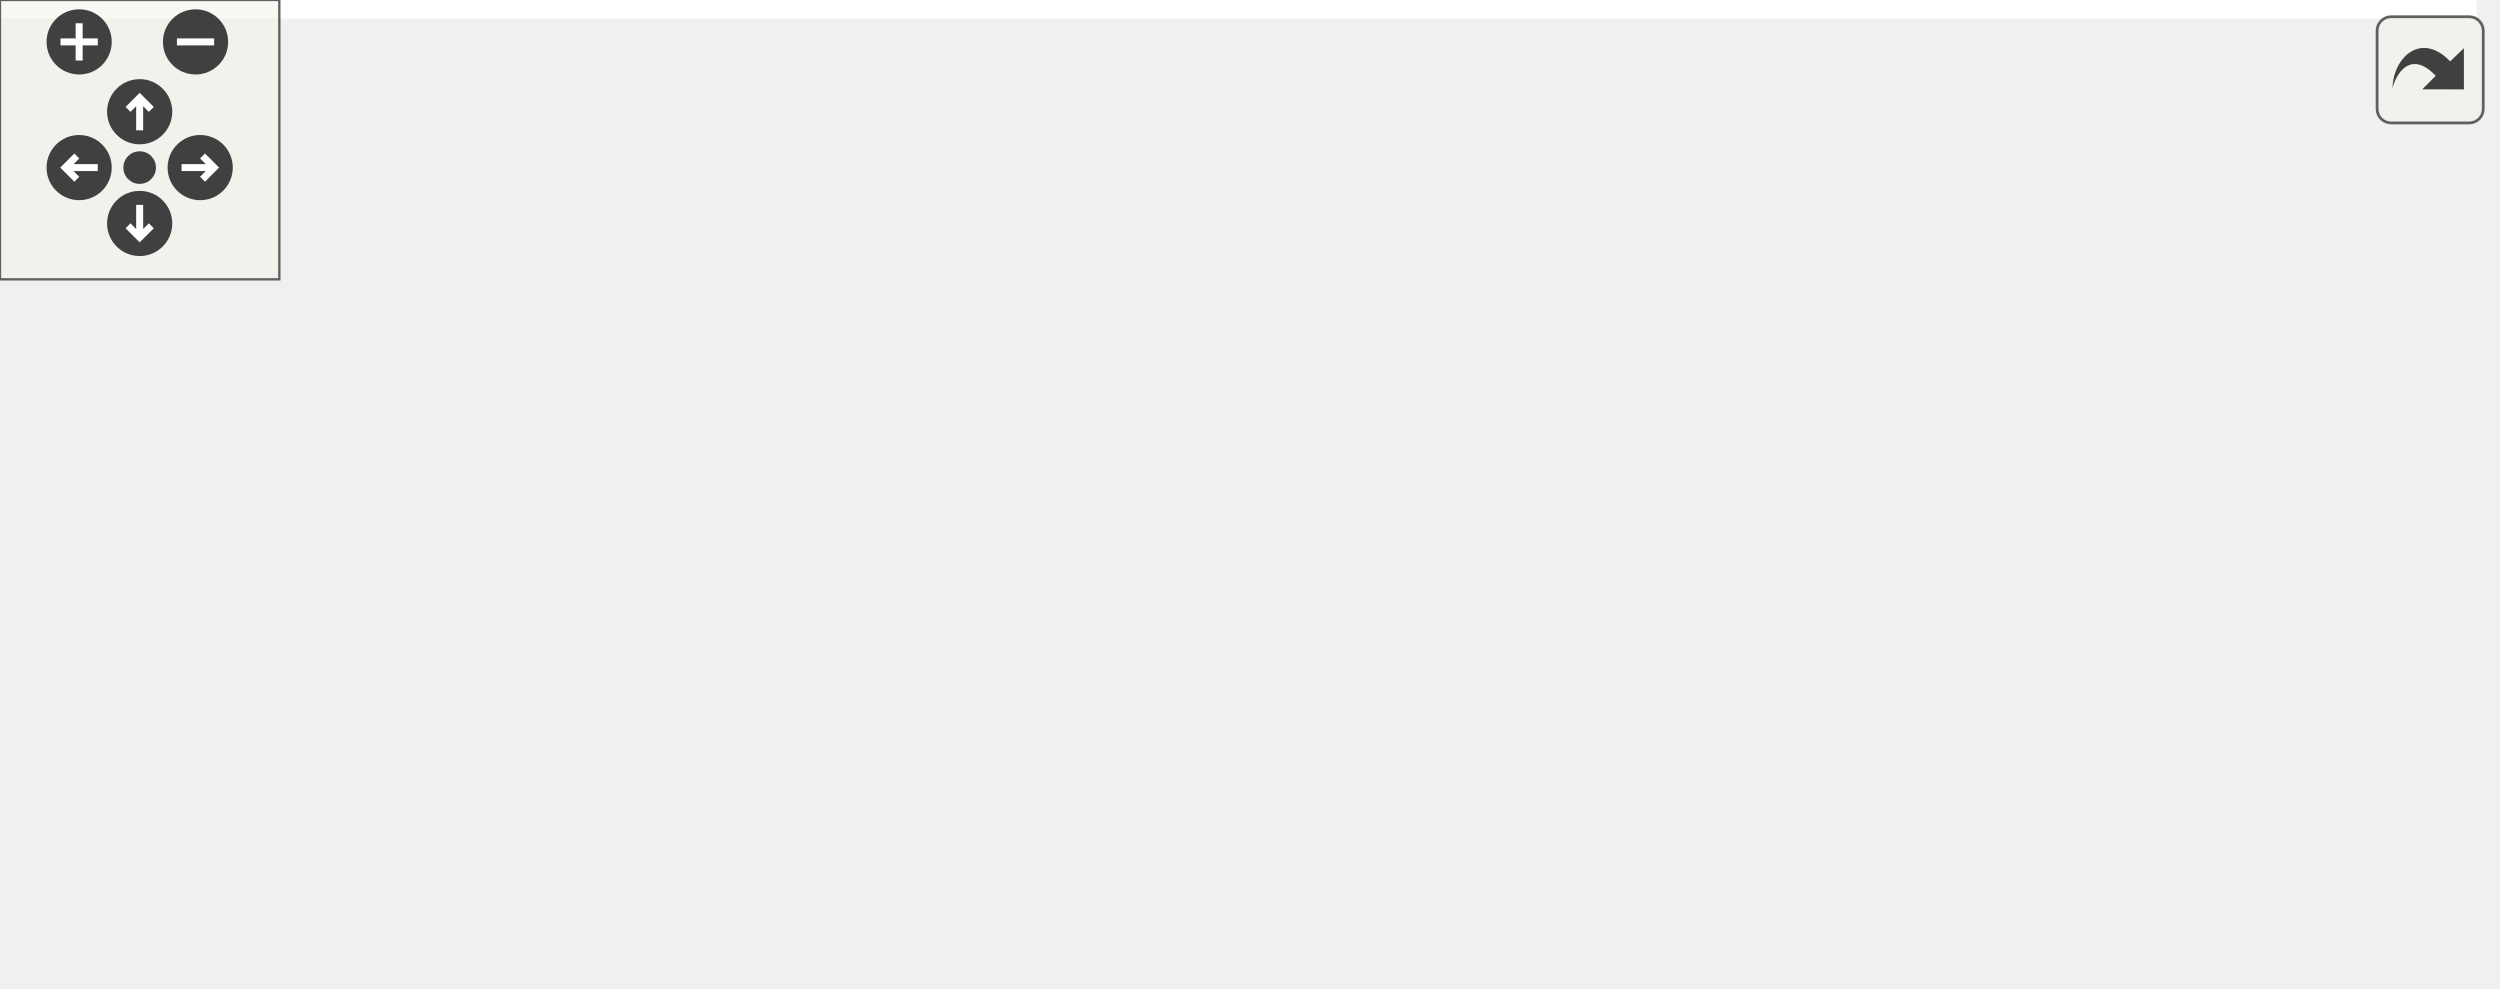
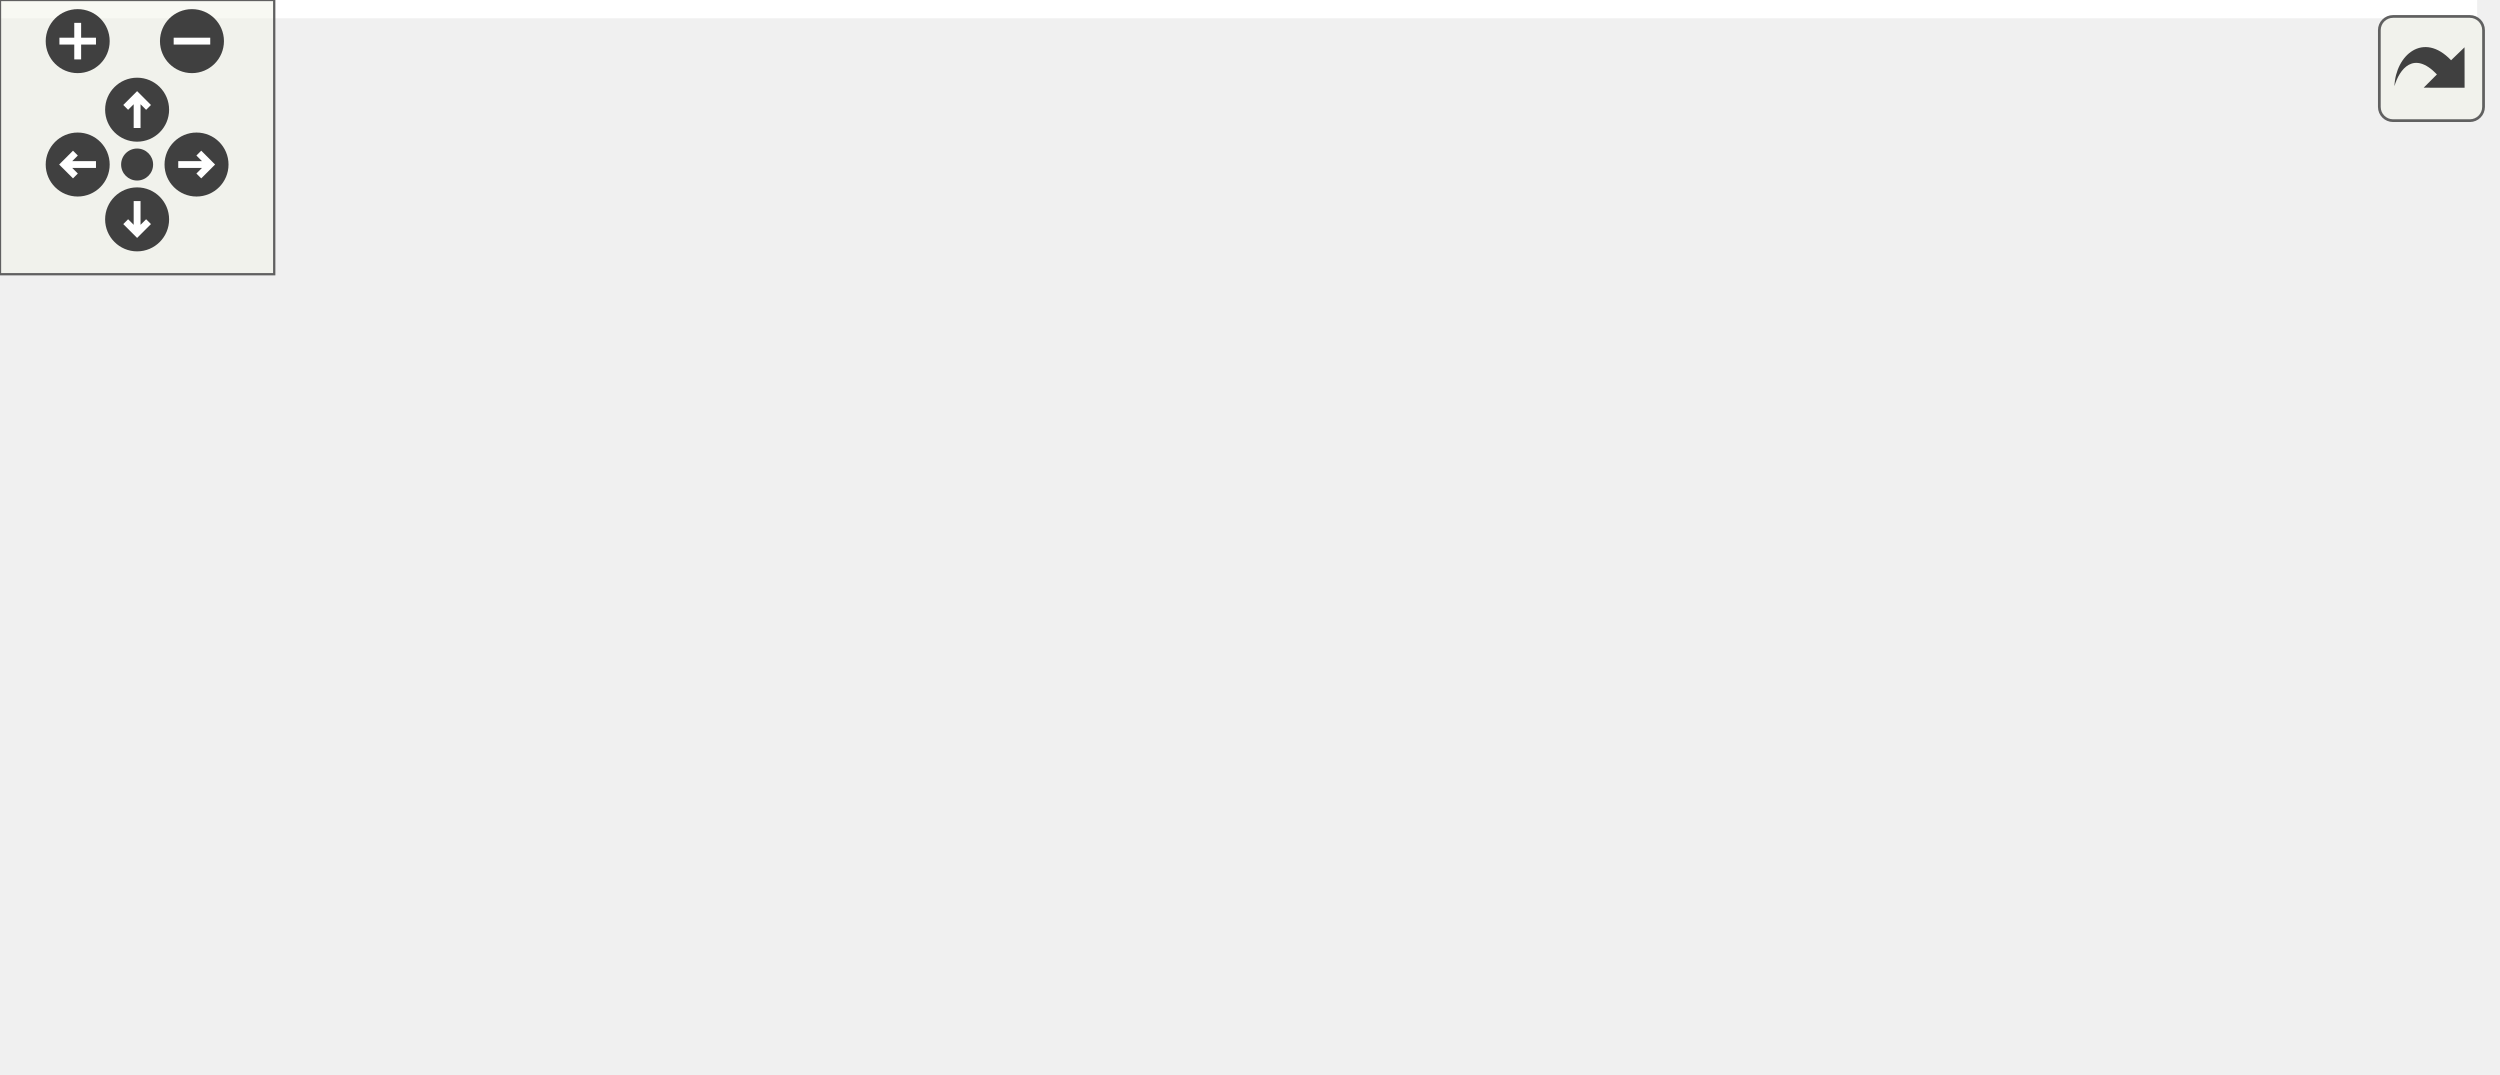
<svg xmlns="http://www.w3.org/2000/svg" xmlns:xlink="http://www.w3.org/1999/xlink" id="main" version="1.1" xml:space="preserve">
  <style type="text/css">
.edge:hover path { stroke: red; }
.edge:hover polygon { stroke: red; fill: red; }
</style>
  <defs>
    <circle id="rim" cx="0" cy="0" r="7" />
    <circle id="rim2" cx="0" cy="0" r="3.5" />
    <g id="zoomPlus">
      <use xlink:href="#rim" fill="#404040">
        <set attributeName="fill" to="#808080" begin="zoomplus.mouseover" end="zoomplus.mouseout" />
      </use>
      <path d="M-4,0h8M0,-4v8" fill="none" stroke="white" stroke-width="1.5" pointer-events="none" />
    </g>
    <g id="zoomMin">
      <use xlink:href="#rim" fill="#404040">
        <set attributeName="fill" to="#808080" begin="zoomminus.mouseover" end="zoomminus.mouseout" />
      </use>
      <path d="M-4,0h8" fill="none" stroke="white" stroke-width="1.5" pointer-events="none" />
    </g>
    <g id="dirArrow">
      <path fill="none" stroke="white" stroke-width="1.5" d="M0,-3.0v7 M-2.5,-0.5L0,-3.0L2.5,-0.5" />
    </g>
    <g id="resetDef">
      <use xlink:href="#rim2" fill="#404040">
        <set attributeName="fill" to="#808080" begin="reset.mouseover" end="reset.mouseout" />
      </use>
    </g>
  </defs>
  <svg id="graph" class="graph">
    <g id="viewport">
-       <polygon fill="white" stroke="transparent" points="-4,4 -4,-151.6 532,-151.6 532,4 -4,4" />
+       <polygon fill="white" stroke="transparent" points="-4,4 -4,-174.44 542,-174.44 542,4 -4,4" />
      <g id="node1" class="node">
        <g id="a_node1">
          <a xlink:title=" ">
-             <polygon fill="#bfbfbf" stroke="black" points="0,-68 0,-109 163,-109 163,-68 0,-68" />
-             <text text-anchor="start" x="8" y="-97" font-family="Helvetica,sans-Serif" font-size="10.00">Ra::Gui::TrackballCamera</text>
-             <text text-anchor="start" x="8" y="-86" font-family="Helvetica,sans-Serif" font-size="10.00">Manipulator::TrackballCamera</text>
-             <text text-anchor="middle" x="81.5" y="-75" font-family="Helvetica,sans-Serif" font-size="10.00">Manipulator</text>
+             <polygon fill="#bfbfbf" stroke="black" points="0,-92 0,-133 163,-133 163,-92 0,-92" />
+             <text text-anchor="start" x="8" y="-121" font-family="Helvetica,sans-Serif" font-size="10.00">Ra::Gui::TrackballCamera</text>
+             <text text-anchor="start" x="8" y="-110" font-family="Helvetica,sans-Serif" font-size="10.00">Manipulator::TrackballCamera</text>
+             <text text-anchor="middle" x="81.5" y="-99" font-family="Helvetica,sans-Serif" font-size="10.00">Manipulator</text>
          </a>
        </g>
      </g>
      <g id="node2" class="node">
        <g id="a_node2">
          <a xlink:href="classRa_1_1Core_1_1Asset_1_1Camera.html#aec6212574317a5395be2b49c19a90466" target="_top" xlink:title="Return the direction the camera is looking at.">
-             <polygon fill="white" stroke="black" points="393,-95.5 393,-125.5 528,-125.5 528,-95.5 393,-95.5" />
-             <text text-anchor="start" x="401" y="-113.5" font-family="Helvetica,sans-Serif" font-size="10.00">Ra::Core::Asset::Camera</text>
-             <text text-anchor="middle" x="460.5" y="-102.5" font-family="Helvetica,sans-Serif" font-size="10.00">::getDirection</text>
+             <polygon fill="white" stroke="black" points="398,-132.5 398,-162.5 533,-162.5 533,-132.5 398,-132.5" />
+             <text text-anchor="start" x="406" y="-150.5" font-family="Helvetica,sans-Serif" font-size="10.00">Ra::Core::Asset::Camera</text>
+             <text text-anchor="middle" x="465.5" y="-139.5" font-family="Helvetica,sans-Serif" font-size="10.00">::getDirection</text>
          </a>
        </g>
      </g>
      <g id="edge1" class="edge">
-         <path fill="none" stroke="midnightblue" d="M119.79,-109.12C142.05,-120.23 171.3,-132.81 199,-138.5 267.78,-152.64 287.4,-147.84 357,-138.5 372.75,-136.39 389.5,-132.53 404.8,-128.33" />
-         <polygon fill="midnightblue" stroke="midnightblue" points="405.96,-131.64 414.62,-125.55 404.05,-124.91 405.96,-131.64" />
+         <path fill="none" stroke="midnightblue" d="M119.79,-133.12C142.05,-144.23 171.3,-156.81 199,-162.5 261.66,-175.38 334.28,-169.92 387.71,-162.2" />
+         <polygon fill="midnightblue" stroke="midnightblue" points="388.43,-165.63 397.8,-160.69 387.39,-158.71 388.43,-165.63" />
      </g>
      <g id="node3" class="node">
        <g id="a_node3">
          <a xlink:href="classRa_1_1Core_1_1Asset_1_1Camera.html#ae879404ea174280161cec397fb1710b7" target="_top" xlink:title=" ">
-             <polygon fill="white" stroke="black" points="210.5,-98.5 210.5,-128.5 345.5,-128.5 345.5,-98.5 210.5,-98.5" />
-             <text text-anchor="start" x="218.5" y="-116.5" font-family="Helvetica,sans-Serif" font-size="10.00">Ra::Core::Asset::Camera</text>
-             <text text-anchor="middle" x="278" y="-105.5" font-family="Helvetica,sans-Serif" font-size="10.00">::getFrame</text>
+             <polygon fill="white" stroke="black" points="210.5,-122.5 210.5,-152.5 345.5,-152.5 345.5,-122.5 210.5,-122.5" />
+             <text text-anchor="start" x="218.5" y="-140.5" font-family="Helvetica,sans-Serif" font-size="10.00">Ra::Core::Asset::Camera</text>
+             <text text-anchor="middle" x="278" y="-129.5" font-family="Helvetica,sans-Serif" font-size="10.00">::getFrame</text>
          </a>
        </g>
      </g>
      <g id="edge2" class="edge">
-         <path fill="none" stroke="midnightblue" d="M163.01,-98.85C175.34,-100.43 188.04,-102.07 200.29,-103.64" />
-         <polygon fill="midnightblue" stroke="midnightblue" points="200.08,-107.14 210.45,-104.95 200.97,-100.2 200.08,-107.14" />
+         <path fill="none" stroke="midnightblue" d="M163.01,-122.85C175.34,-124.43 188.04,-126.07 200.29,-127.64" />
+         <polygon fill="midnightblue" stroke="midnightblue" points="200.08,-131.14 210.45,-128.95 200.97,-124.2 200.08,-131.14" />
      </g>
      <g id="node4" class="node">
        <g id="a_node4">
          <a xlink:href="classRa_1_1Core_1_1Asset_1_1Camera.html#a773a6d2a393cf8ec195afffe2030ed22" target="_top" xlink:title="Return the position.">
-             <polygon fill="white" stroke="black" points="210.5,-49.5 210.5,-79.5 345.5,-79.5 345.5,-49.5 210.5,-49.5" />
-             <text text-anchor="start" x="218.5" y="-67.5" font-family="Helvetica,sans-Serif" font-size="10.00">Ra::Core::Asset::Camera</text>
-             <text text-anchor="middle" x="278" y="-56.5" font-family="Helvetica,sans-Serif" font-size="10.00">::getPosition</text>
+             <polygon fill="white" stroke="black" points="210.5,-73.5 210.5,-103.5 345.5,-103.5 345.5,-73.5 210.5,-73.5" />
+             <text text-anchor="start" x="218.5" y="-91.5" font-family="Helvetica,sans-Serif" font-size="10.00">Ra::Core::Asset::Camera</text>
+             <text text-anchor="middle" x="278" y="-80.5" font-family="Helvetica,sans-Serif" font-size="10.00">::getPosition</text>
          </a>
        </g>
      </g>
      <g id="edge3" class="edge">
-         <path fill="none" stroke="midnightblue" d="M163.01,-78.57C175.34,-77.04 188.04,-75.48 200.29,-73.97" />
-         <polygon fill="midnightblue" stroke="midnightblue" points="200.95,-77.41 210.45,-72.71 200.09,-70.46 200.95,-77.41" />
+         <path fill="none" stroke="midnightblue" d="M163.01,-102.57C175.34,-101.04 188.04,-99.48 200.29,-97.97" />
+         <polygon fill="midnightblue" stroke="midnightblue" points="200.95,-101.41 210.45,-96.71 200.09,-94.46 200.95,-101.41" />
      </g>
      <g id="node5" class="node">
        <g id="a_node5">
          <a xlink:href="classRa_1_1Gui_1_1TrackballCameraManipulator.html#ad7880fb45a56841fd743fb3ad80c2592" target="_top" xlink:title="Update the polar coordinates of the Camera w.r.t. the trackball center.">
-             <polygon fill="white" stroke="black" points="199,-0.5 199,-30.5 357,-30.5 357,-0.5 199,-0.5" />
-             <text text-anchor="start" x="207" y="-18.5" font-family="Helvetica,sans-Serif" font-size="10.00">Ra::Gui::TrackballCamera</text>
-             <text text-anchor="middle" x="278" y="-7.5" font-family="Helvetica,sans-Serif" font-size="10.00">Manipulator::updatePhiTheta</text>
+             <polygon fill="white" stroke="black" points="199,-24.5 199,-54.5 357,-54.5 357,-24.5 199,-24.5" />
+             <text text-anchor="start" x="207" y="-42.5" font-family="Helvetica,sans-Serif" font-size="10.00">Ra::Gui::TrackballCamera</text>
+             <text text-anchor="middle" x="278" y="-31.5" font-family="Helvetica,sans-Serif" font-size="10.00">Manipulator::updatePhiTheta</text>
          </a>
        </g>
      </g>
      <g id="edge4" class="edge">
-         <path fill="none" stroke="midnightblue" d="M128.29,-68C149.59,-58.78 175.39,-48.08 199,-39.5 204.46,-37.52 210.17,-35.55 215.91,-33.65" />
-         <polygon fill="midnightblue" stroke="midnightblue" points="217.14,-36.94 225.57,-30.53 214.98,-30.28 217.14,-36.94" />
+         <path fill="none" stroke="midnightblue" d="M128.29,-92C149.59,-82.78 175.39,-72.08 199,-63.5 204.46,-61.52 210.17,-59.55 215.91,-57.65" />
+         <polygon fill="midnightblue" stroke="midnightblue" points="217.14,-60.94 225.57,-54.53 214.98,-54.28 217.14,-60.94" />
      </g>
-       <g id="edge5" class="edge">
-         <path fill="none" stroke="midnightblue" d="M335.2,-30.5C342.67,-33.16 350.12,-36.16 357,-39.5 384.77,-52.99 413.41,-73.49 433.34,-88.99" />
-         <polygon fill="midnightblue" stroke="midnightblue" points="431.3,-91.84 441.31,-95.3 435.64,-86.35 431.3,-91.84" />
+       <g id="edge6" class="edge">
+         <path fill="none" stroke="midnightblue" d="M336.62,-54.59C343.64,-57.19 350.59,-60.16 357,-63.5 374.05,-72.4 412.74,-103.82 438.75,-125.6" />
+         <polygon fill="midnightblue" stroke="midnightblue" points="436.79,-128.53 446.7,-132.29 441.3,-123.18 436.79,-128.53" />
      </g>
      <g id="node6" class="node">
        <g id="a_node6">
-           <a xlink:href="classRa_1_1Core_1_1Asset_1_1Camera.html#a857b2f451204f40344a4f0eb8a44c496" target="_top" xlink:title="Return the up vector.">
-             <polygon fill="white" stroke="black" points="393,-0.5 393,-30.5 528,-30.5 528,-0.5 393,-0.5" />
-             <text text-anchor="start" x="401" y="-18.5" font-family="Helvetica,sans-Serif" font-size="10.00">Ra::Core::Asset::Camera</text>
-             <text text-anchor="middle" x="460.5" y="-7.5" font-family="Helvetica,sans-Serif" font-size="10.00">::getUpVector</text>
+           <a xlink:href="namespaceRa_1_1Core_1_1Math.html#a46540d56930b4c1ff3b115872cde4893" target="_top" xlink:title="Compare two numbers such that |x-y| &lt; espilon*epsilonBoostFactor.">
+             <polygon fill="white" stroke="black" points="393,-49.5 393,-79.5 538,-79.5 538,-49.5 393,-49.5" />
+             <text text-anchor="start" x="401" y="-67.5" font-family="Helvetica,sans-Serif" font-size="10.00">Ra::Core::Math::areApprox</text>
+             <text text-anchor="middle" x="465.5" y="-56.5" font-family="Helvetica,sans-Serif" font-size="10.00">Equal</text>
          </a>
        </g>
      </g>
-       <g id="edge6" class="edge">
-         <path fill="none" stroke="midnightblue" d="M357.12,-15.5C365.59,-15.5 374.2,-15.5 382.65,-15.5" />
-         <polygon fill="midnightblue" stroke="midnightblue" points="382.86,-19 392.86,-15.5 382.86,-12 382.86,-19" />
+       <g id="edge5" class="edge">
+         <path fill="none" stroke="midnightblue" d="M357.13,-50.03C365.67,-51.18 374.38,-52.35 382.96,-53.51" />
+         <polygon fill="midnightblue" stroke="midnightblue" points="382.58,-56.99 392.96,-54.86 383.51,-50.05 382.58,-56.99" />
+       </g>
+       <g id="node7" class="node">
+         <g id="a_node7">
+           <a xlink:href="classRa_1_1Core_1_1Asset_1_1Camera.html#a857b2f451204f40344a4f0eb8a44c496" target="_top" xlink:title="Return the up vector.">
+             <polygon fill="white" stroke="black" points="398,-0.5 398,-30.5 533,-30.5 533,-0.5 398,-0.5" />
+             <text text-anchor="start" x="406" y="-18.5" font-family="Helvetica,sans-Serif" font-size="10.00">Ra::Core::Asset::Camera</text>
+             <text text-anchor="middle" x="465.5" y="-7.5" font-family="Helvetica,sans-Serif" font-size="10.00">::getUpVector</text>
+           </a>
+         </g>
+       </g>
+       <g id="edge7" class="edge">
+         <path fill="none" stroke="midnightblue" d="M357.13,-29.39C367.3,-28.08 377.72,-26.73 387.87,-25.41" />
+         <polygon fill="midnightblue" stroke="midnightblue" points="388.44,-28.87 397.91,-24.12 387.54,-21.93 388.44,-28.87" />
      </g>
    </g>
  </svg>
  <g id="navigator" transform="translate(0 0)" fill="#404254">
    <rect fill="#f2f5e9" fill-opacity="0.5" stroke="#606060" stroke-width=".5" x="0" y="0" width="60" height="60" />
    <use id="zoomplus" xlink:href="#zoomPlus" x="17" y="9" />
    <use id="zoomminus" xlink:href="#zoomMin" x="42" y="9" />
    <use id="reset" xlink:href="#resetDef" x="30" y="36" />
    <g id="arrowUp" xlink:href="#dirArrow" transform="translate(30 24)">
      <use xlink:href="#rim" fill="#404040">
        <set attributeName="fill" to="#808080" begin="arrowUp.mouseover" end="arrowUp.mouseout" />
      </use>
      <path fill="none" stroke="white" stroke-width="1.5" d="M0,-3.0v7 M-2.5,-0.5L0,-3.0L2.5,-0.5" />
    </g>
    <g id="arrowRight" xlink:href="#dirArrow" transform="rotate(90) translate(36 -43)">
      <use xlink:href="#rim" fill="#404040">
        <set attributeName="fill" to="#808080" begin="arrowRight.mouseover" end="arrowRight.mouseout" />
      </use>
      <path fill="none" stroke="white" stroke-width="1.5" d="M0,-3.0v7 M-2.5,-0.5L0,-3.0L2.5,-0.5" />
    </g>
    <g id="arrowDown" xlink:href="#dirArrow" transform="rotate(180) translate(-30 -48)">
      <use xlink:href="#rim" fill="#404040">
        <set attributeName="fill" to="#808080" begin="arrowDown.mouseover" end="arrowDown.mouseout" />
      </use>
      <path fill="none" stroke="white" stroke-width="1.5" d="M0,-3.0v7 M-2.5,-0.5L0,-3.0L2.5,-0.5" />
    </g>
    <g id="arrowLeft" xlink:href="#dirArrow" transform="rotate(270) translate(-36 17)">
      <use xlink:href="#rim" fill="#404040">
        <set attributeName="fill" to="#808080" begin="arrowLeft.mouseover" end="arrowLeft.mouseout" />
      </use>
      <path fill="none" stroke="white" stroke-width="1.5" d="M0,-3.0v7 M-2.5,-0.5L0,-3.0L2.5,-0.5" />
    </g>
  </g>
  <svg viewBox="0 0 15 15" width="100%" height="30px" preserveAspectRatio="xMaxYMin meet">
    <g id="arrow_out" transform="scale(0.3 0.3)">
      <a xlink:href="classRa_1_1Gui_1_1TrackballCameraManipulator_aef3ab30dad6685b802e733df269b42bb_cgraph_org.svg" target="_base">
        <rect id="button" ry="5" rx="5" y="6" x="6" height="38" width="38" fill="#f2f5e9" fill-opacity="0.5" stroke="#606060" stroke-width="1.0" />
        <path id="arrow" d="M 11.5,31.437 C 11.94,20.098 22.043,11.323 32.159,21.979 L 37.069,17.246 C 37.069,17.246 37.088,32 37.088,32 L 22.16,31.978 C 22.16,31.978 26.998,27.14 26.998,27.14 C 18.529,18.264 13.292,25.23 11.5,31.437 z" style="fill:#404040;" />
      </a>
    </g>
  </svg>
</svg>
